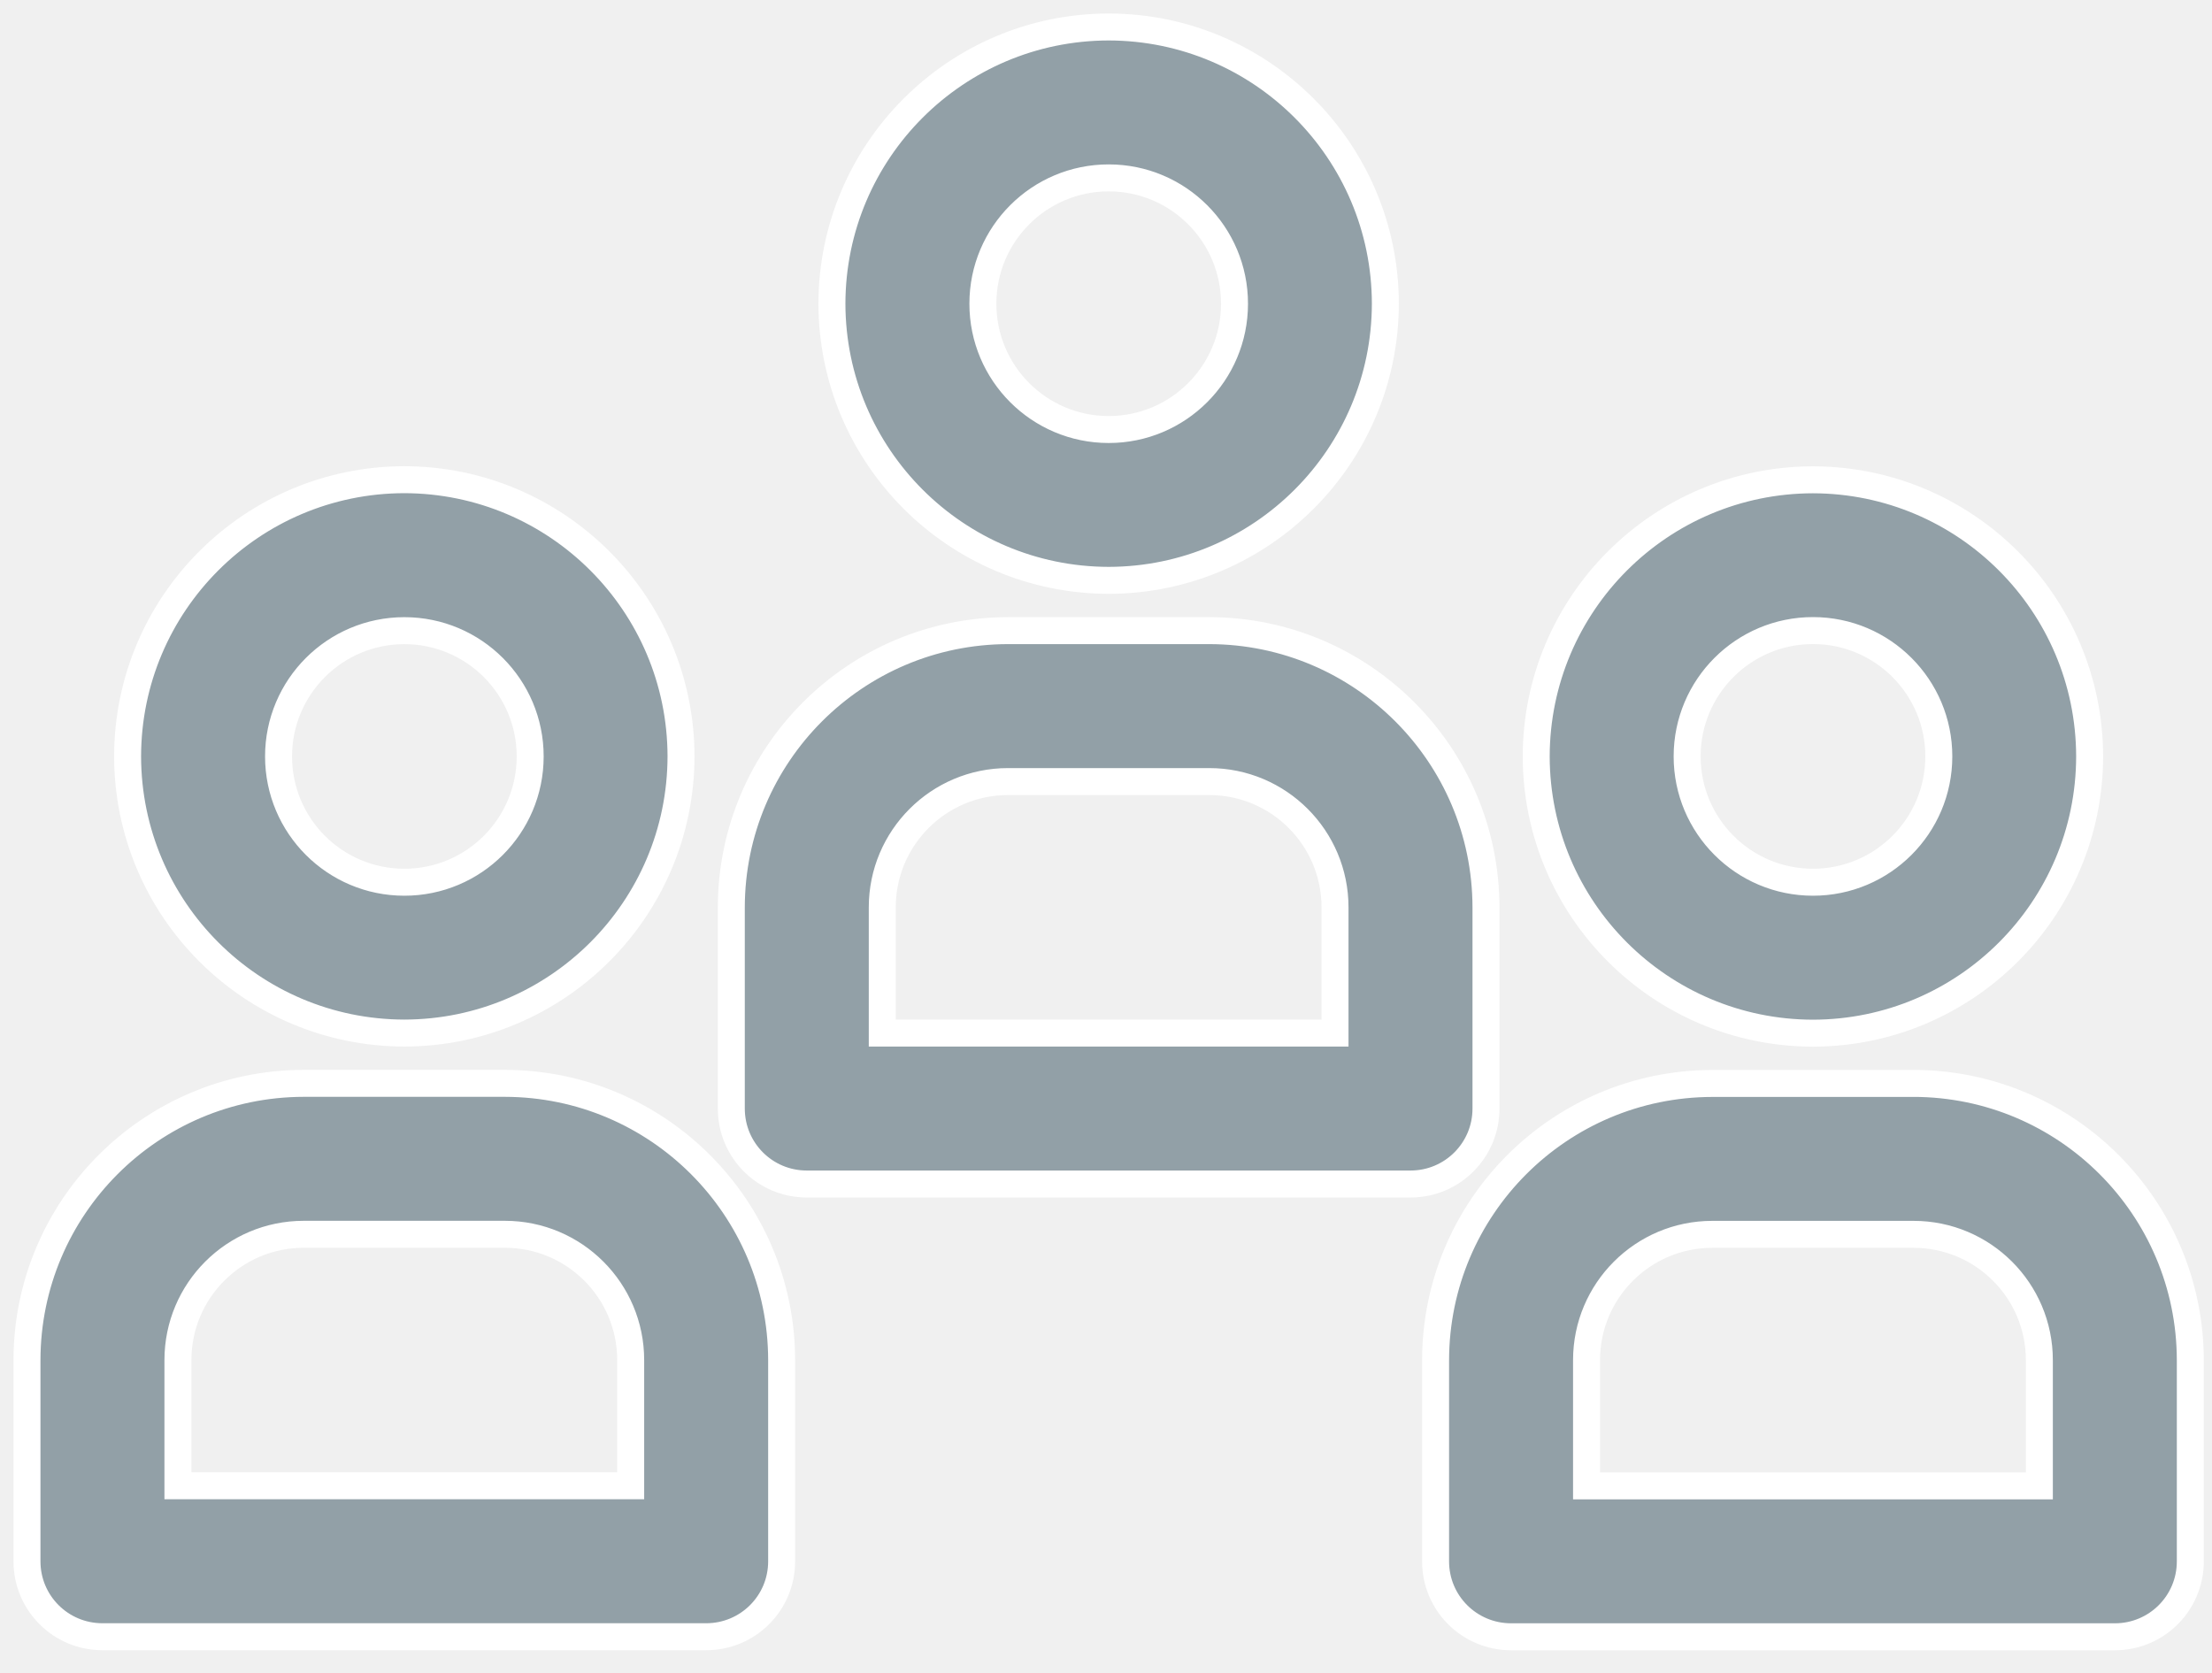
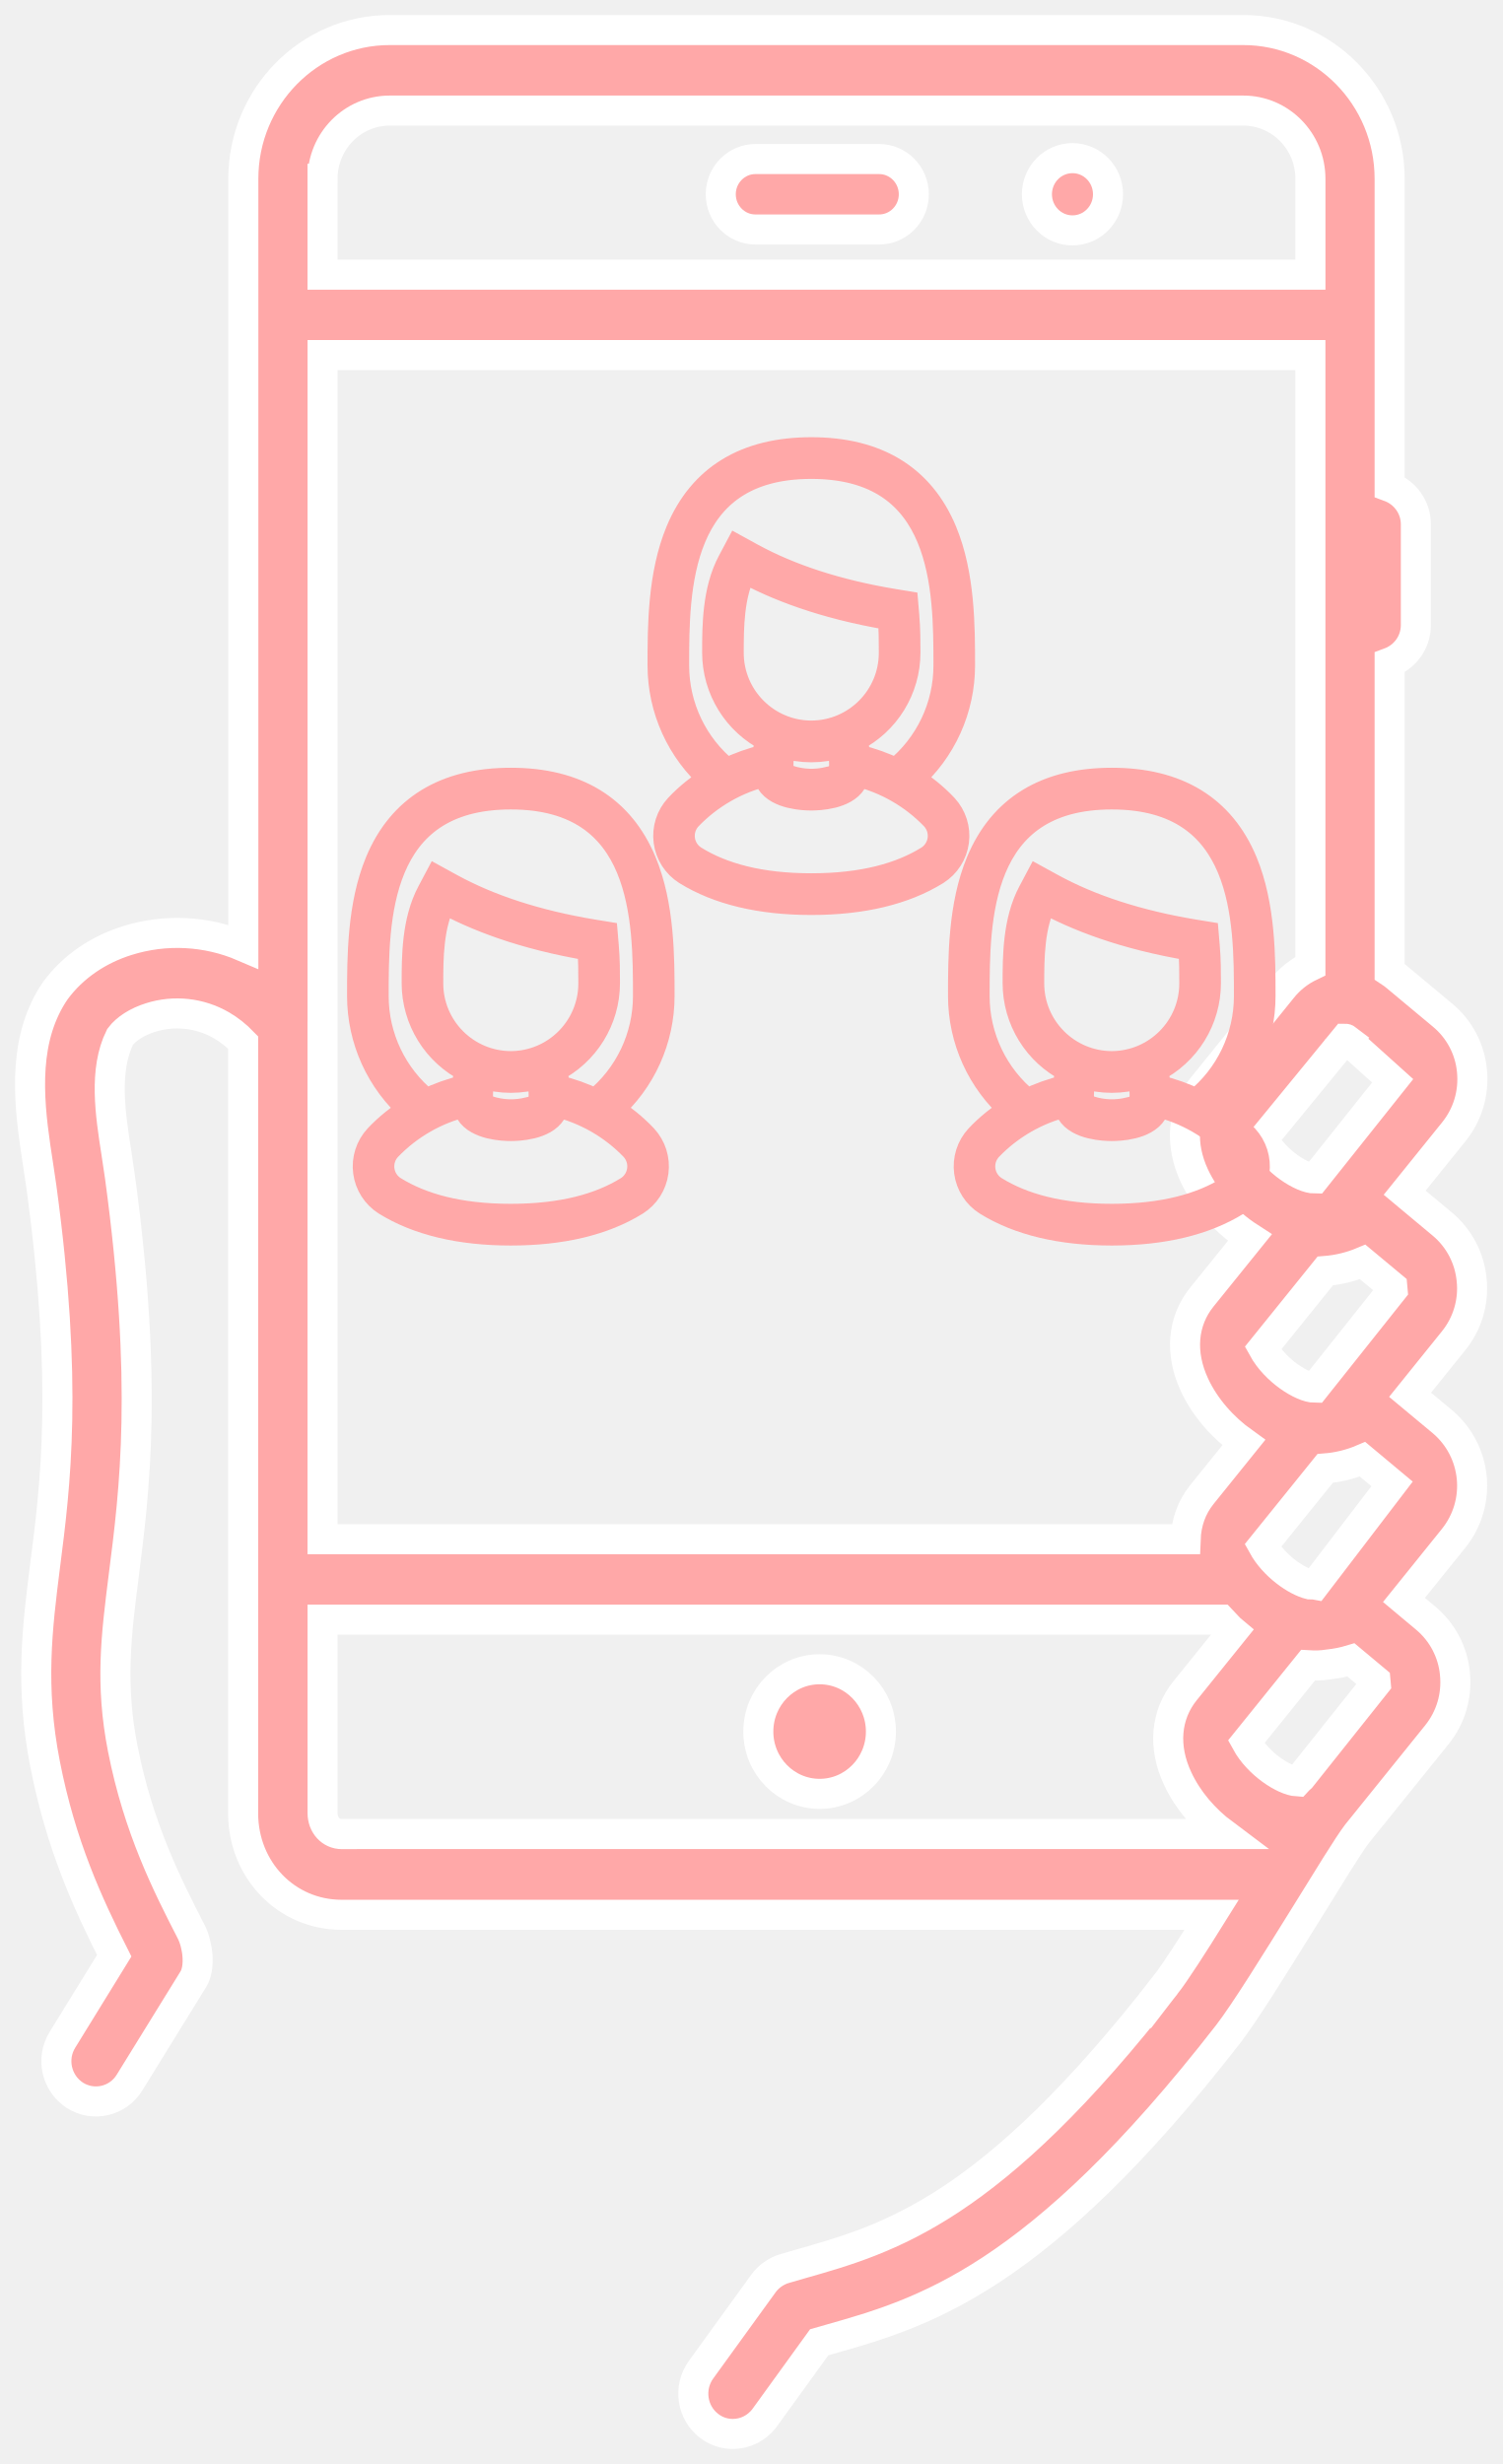
- <svg xmlns="http://www.w3.org/2000/svg" width="41" height="31" viewBox="0 0 41 31">
-   <path d="M16.353 16.819a2.332 2.332 0 0 1 2.331-2.331h3.73a2.332 2.332 0 0 1 2.331 2.331v2.331h-8.392V16.82zm9.791 5.129c.774 0 1.399-.625 1.399-1.399v-3.73a5.138 5.138 0 0 0-5.129-5.129h-3.73a5.138 5.138 0 0 0-5.129 5.129v3.73c0 .774.625 1.399 1.399 1.399h11.19zm-7.926-16.32a2.332 2.332 0 1 1 4.664.003 2.332 2.332 0 0 1-4.664-.002zm7.46 0A5.138 5.138 0 0 0 20.549.5a5.138 5.138 0 0 0-5.129 5.129 5.138 5.138 0 0 0 5.13 5.129 5.138 5.138 0 0 0 5.128-5.13zM37.8 27.544h-8.393v-2.331a2.332 2.332 0 0 1 2.331-2.332h3.73a2.332 2.332 0 0 1 2.332 2.332v2.33zm-2.332-7.46h-3.73a5.138 5.138 0 0 0-5.129 5.129v3.73c0 .774.625 1.398 1.4 1.398H39.2c.773 0 1.398-.624 1.398-1.398v-3.73a5.138 5.138 0 0 0-5.129-5.13zm-1.865-3.73a2.332 2.332 0 1 1 .002-4.665 2.332 2.332 0 0 1-.002 4.665zm0-7.46a5.138 5.138 0 0 0-5.129 5.128 5.138 5.138 0 0 0 5.13 5.13 5.138 5.138 0 0 0 5.128-5.13 5.138 5.138 0 0 0-5.129-5.128zM3.298 25.212a2.332 2.332 0 0 1 2.33-2.332h3.73a2.332 2.332 0 0 1 2.332 2.332v2.33H3.298v-2.33zm-2.798 0v3.73c0 .774.625 1.398 1.399 1.398h11.19c.774 0 1.399-.624 1.399-1.398v-3.73a5.138 5.138 0 0 0-5.13-5.13h-3.73A5.138 5.138 0 0 0 .5 25.213zm4.663-11.19a2.332 2.332 0 1 1 4.664.001 2.332 2.332 0 0 1-4.664-.002zm7.46 0a5.138 5.138 0 0 0-5.13-5.13 5.138 5.138 0 0 0-5.128 5.13 5.138 5.138 0 0 0 5.129 5.128 5.138 5.138 0 0 0 5.129-5.129z" fill="#92A0A7" stroke="#FFF" stroke-width=".5" fill-rule="evenodd" />
+ <svg xmlns="http://www.w3.org/2000/svg" width="50" height="82" viewBox="0 0 50 82">
+   <g fill="#FFA8A8" fill-rule="nonzero">
+     <g stroke="#FFF" transform="translate(1 1)">
+       <path d="M37.793 65.05c-5.832 7.506-9.19 8.453-12.178 9.3l-.52.151a1.351 1.351 0 0 0-.686.49l-2.079 2.872c-.432.6-.306 1.437.28 1.876.234.177.507.261.778.261.405 0 .804-.19 1.064-.546l1.812-2.505.35-.1c3.064-.868 6.88-1.946 13.245-10.137.567-.73 1.604-2.408 2.61-4.025.737-1.19 1.403-2.281 1.693-2.66l2.659-3.298c.458-.57.672-1.286.6-2.023a2.743 2.743 0 0 0-.976-1.858l-.721-.603 1.654-2.053a2.792 2.792 0 0 0-.376-3.881l-1.074-.894 1.446-1.795a2.76 2.76 0 0 0 .603-2.023A2.75 2.75 0 0 0 47 39.737l-1.252-1.045 1.634-2.026c.461-.57.675-1.286.606-2.02a2.735 2.735 0 0 0-.978-1.861l-1.523-1.27a2.381 2.381 0 0 0-.24-.18V21.05c.507-.188.873-.67.873-1.25v-3.348c0-.58-.366-1.062-.873-1.25V4.95c0-2.73-2.185-4.95-4.87-4.95H11.968c-2.686 0-4.87 2.22-4.87 4.95v25.548a5.573 5.573 0 0 0-3.868-.195c-.97.305-1.796.868-2.376 1.648a4.077 4.077 0 0 0-.346.596c-.794 1.651-.481 3.644-.234 5.251l.105.71c.893 6.57.468 9.903.122 12.595-.26 2.066-.507 4.019 0 6.607.528 2.7 1.427 4.645 2.3 6.376l-1.723 2.797a1.355 1.355 0 0 0 .415 1.848c.616.389 1.43.204 1.816-.422l2.125-3.442c.247-.402.145-1.156-.07-1.578-.784-1.527-1.756-3.429-2.28-6.101-.421-2.157-.22-3.737.034-5.753.362-2.837.813-6.367-.129-13.292l-.115-.77c-.201-1.293-.429-2.756.122-3.865.204-.274.57-.505 1.008-.643a2.944 2.944 0 0 1 2.369.258c.254.148.494.338.718.57v25.645c0 1.895 1.44 3.385 3.279 3.385h28.955c-.616.988-1.213 1.916-1.532 2.328zm4.504-6.894c-.046.04-.089.08-.132.127-.425-.027-1.288-.57-1.693-1.313l2.059-2.552c.234.014.458.01.672-.026.26-.027.514-.077.758-.151l.814.68.01.11-2.488 3.125zm.468-6.42c-.07-.013-.109-.003-.168-.007-.455-.107-1.2-.62-1.569-1.292l2.073-2.569a3.98 3.98 0 0 0 1.245-.305l.982.82-2.563 3.353zm-1.733-7.87 2.072-2.568a4.07 4.07 0 0 0 1.246-.302l.985.82.01.111-2.59 3.255c-.412-.003-1.305-.556-1.723-1.316zm2.78-10.28 1.536 1.382-2.59 3.252c-.415 0-1.308-.552-1.723-1.313l2.735-3.338c.016 0 .026.003.043.016zM9.735 4.95c0-1.253 1.001-2.27 2.234-2.27h28.408c1.232 0 2.234 1.017 2.234 2.27V8.14H9.734V4.95zm0 28.244V10.817H42.61V31.15a2.68 2.68 0 0 0-.942.747l-2.672 3.308c-.65.804-.739 1.869-.248 2.924.386.827 1.065 1.557 1.846 2.06l-1.595 1.975c-.65.804-.738 1.869-.247 2.924.349.753.945 1.426 1.64 1.922l-1.39 1.724c-.35.432-.524.945-.544 1.49H9.734V33.195zm.642 26.844c-.366 0-.642-.302-.642-.704v-6.433h29.91c.13.134.241.278.383.395l-1.588 1.97c-.65.803-.742 1.872-.247 2.923.332.717.886 1.36 1.535 1.845h-29.35v.004z" />
+       <path d="M28.257 4.293H24.14c-.636 0-1.153.526-1.153 1.172 0 .647.517 1.172 1.153 1.172h4.118c.636 0 1.154-.525 1.154-1.172 0-.646-.518-1.172-1.154-1.172z" />
+       <ellipse cx="34.692" cy="5.465" rx="1.183" ry="1.202" />
+       <ellipse cx="26.277" cy="56.625" rx="2.04" ry="2.073" />
+     </g>
+     <path d="M32 22.143c0-1.273 0-3.016-.602-4.457C30.653 15.904 29.173 15 27 15c-2.173 0-3.653.904-4.398 2.686C22 19.127 22 20.87 22 22.143c0 1.454.627 2.836 1.72 3.79a5.343 5.343 0 0 0-1.157.928 1.406 1.406 0 0 0 .282 2.144c1.063.66 2.461.995 4.155.995 1.694 0 3.092-.335 4.155-.995a1.406 1.406 0 0 0 .282-2.144 5.343 5.343 0 0 0-1.156-.929A5.028 5.028 0 0 0 32 22.143zm-8.9 6.447a.913.913 0 0 1-.183-1.396 5.274 5.274 0 0 1 2.578-1.477c.015.103.052.2.107.289.293.48 1.144.517 1.398.517s1.105-.037 1.398-.517a.764.764 0 0 0 .107-.289 5.274 5.274 0 0 1 2.578 1.477.916.916 0 0 1-.183 1.396c-.919.57-2.177.922-3.9.922-1.723 0-2.981-.352-3.9-.922zm2.942-3.82a3.16 3.16 0 0 0 1.916 0c.073.351.136.802.027.98a.63.63 0 0 1-.374.207 2.403 2.403 0 0 1-1.36-.044.782.782 0 0 1-.165-.088.284.284 0 0 1-.07-.075c-.11-.178-.047-.629.026-.98zm-1.74-3.053c0-.822.002-1.94.448-2.78 1.041.572 2.629 1.215 4.91 1.591.037.421.037.833.037 1.19A2.705 2.705 0 0 1 27 24.43a2.705 2.705 0 0 1-2.698-2.713zm4.216 3.503a4.876 4.876 0 0 0-.104-.64 3.203 3.203 0 0 0 1.769-2.863c0-.35 0-.784-.039-1.23l-.032-.379-.373-.061c-1.857-.307-3.458-.825-4.756-1.539l-.43-.236-.231.435c-.505.95-.505 2.141-.505 3.01a3.203 3.203 0 0 0 1.77 2.863c-.05.211-.084.425-.105.64-.45.106-.888.262-1.305.464a4.54 4.54 0 0 1-1.692-3.541c0-2.507 0-6.655 4.515-6.655s4.515 4.148 4.515 6.655a4.54 4.54 0 0 1-1.692 3.541 6.227 6.227 0 0 0-1.305-.464zM22 33.143c0-1.273 0-3.016-.602-4.457C20.653 26.904 19.173 26 17 26c-2.173 0-3.653.904-4.398 2.686C12 30.127 12 31.87 12 33.143c0 1.454.627 2.836 1.72 3.79a5.343 5.343 0 0 0-1.157.928 1.406 1.406 0 0 0 .282 2.144c1.063.66 2.461.995 4.155.995 1.694 0 3.092-.335 4.155-.995a1.406 1.406 0 0 0 .282-2.144 5.343 5.343 0 0 0-1.156-.929A5.028 5.028 0 0 0 22 33.143zm-8.9 6.447a.913.913 0 0 1-.183-1.396 5.274 5.274 0 0 1 2.578-1.477c.015.103.052.2.107.289.293.48 1.144.517 1.398.517s1.105-.037 1.398-.517a.764.764 0 0 0 .107-.289 5.274 5.274 0 0 1 2.578 1.477.916.916 0 0 1-.183 1.396c-.919.57-2.177.922-3.9.922-1.723 0-2.981-.352-3.9-.922zm2.942-3.82a3.16 3.16 0 0 0 1.916 0c.073.351.136.802.027.98a.63.63 0 0 1-.374.207 2.403 2.403 0 0 1-1.36-.044.782.782 0 0 1-.165-.088.284.284 0 0 1-.07-.075c-.11-.178-.047-.629.026-.98zm-1.74-3.053c0-.822.002-1.94.448-2.78 1.041.572 2.629 1.215 4.91 1.591.037.421.037.833.037 1.19A2.705 2.705 0 0 1 17 35.43a2.705 2.705 0 0 1-2.698-2.713zm4.216 3.503a4.876 4.876 0 0 0-.104-.64 3.203 3.203 0 0 0 1.769-2.863c0-.35 0-.784-.039-1.23l-.032-.379-.373-.061c-1.857-.307-3.458-.825-4.756-1.539l-.43-.236-.231.435c-.505.95-.505 2.141-.505 3.01a3.203 3.203 0 0 0 1.77 2.863c-.05.211-.084.425-.105.64-.45.106-.888.262-1.305.464a4.54 4.54 0 0 1-1.692-3.541c0-2.507 0-6.655 4.515-6.655s4.515 4.148 4.515 6.655a4.54 4.54 0 0 1-1.692 3.541 6.227 6.227 0 0 0-1.305-.464zM42 33.143c0-1.273 0-3.016-.602-4.457C40.653 26.904 39.173 26 37 26c-2.173 0-3.653.904-4.398 2.686C32 30.127 32 31.87 32 33.143c0 1.454.627 2.836 1.72 3.79a5.343 5.343 0 0 0-1.157.928 1.406 1.406 0 0 0 .282 2.144c1.063.66 2.461.995 4.155.995 1.694 0 3.092-.335 4.155-.995a1.406 1.406 0 0 0 .282-2.144 5.343 5.343 0 0 0-1.156-.929A5.028 5.028 0 0 0 42 33.143zm-8.9 6.447a.913.913 0 0 1-.183-1.396 5.274 5.274 0 0 1 2.578-1.477c.015.103.052.2.107.289.293.48 1.144.517 1.398.517s1.105-.037 1.398-.517a.764.764 0 0 0 .107-.289 5.274 5.274 0 0 1 2.578 1.477.916.916 0 0 1-.183 1.396c-.919.57-2.177.922-3.9.922-1.723 0-2.981-.352-3.9-.922zm2.942-3.82a3.16 3.16 0 0 0 1.916 0c.073.351.136.802.027.98a.63.63 0 0 1-.374.207 2.403 2.403 0 0 1-1.36-.044.782.782 0 0 1-.165-.088.284.284 0 0 1-.07-.075c-.11-.178-.047-.629.026-.98zm-1.74-3.053c0-.822.002-1.94.448-2.78 1.041.572 2.629 1.215 4.91 1.591.037.421.037.833.037 1.19A2.705 2.705 0 0 1 37 35.43a2.705 2.705 0 0 1-2.698-2.713zm4.216 3.503a4.876 4.876 0 0 0-.104-.64 3.203 3.203 0 0 0 1.769-2.863c0-.35 0-.784-.039-1.23l-.032-.379-.373-.061c-1.857-.307-3.458-.825-4.756-1.539l-.43-.236-.231.435c-.505.95-.505 2.141-.505 3.01a3.203 3.203 0 0 0 1.77 2.863c-.05.211-.084.425-.105.64-.45.106-.888.262-1.305.464a4.54 4.54 0 0 1-1.692-3.541c0-2.507 0-6.655 4.515-6.655s4.515 4.148 4.515 6.655a4.54 4.54 0 0 1-1.692 3.541 6.227 6.227 0 0 0-1.305-.464z" stroke="#FFA8A8" stroke-width=".9" />
+   </g>
</svg>
